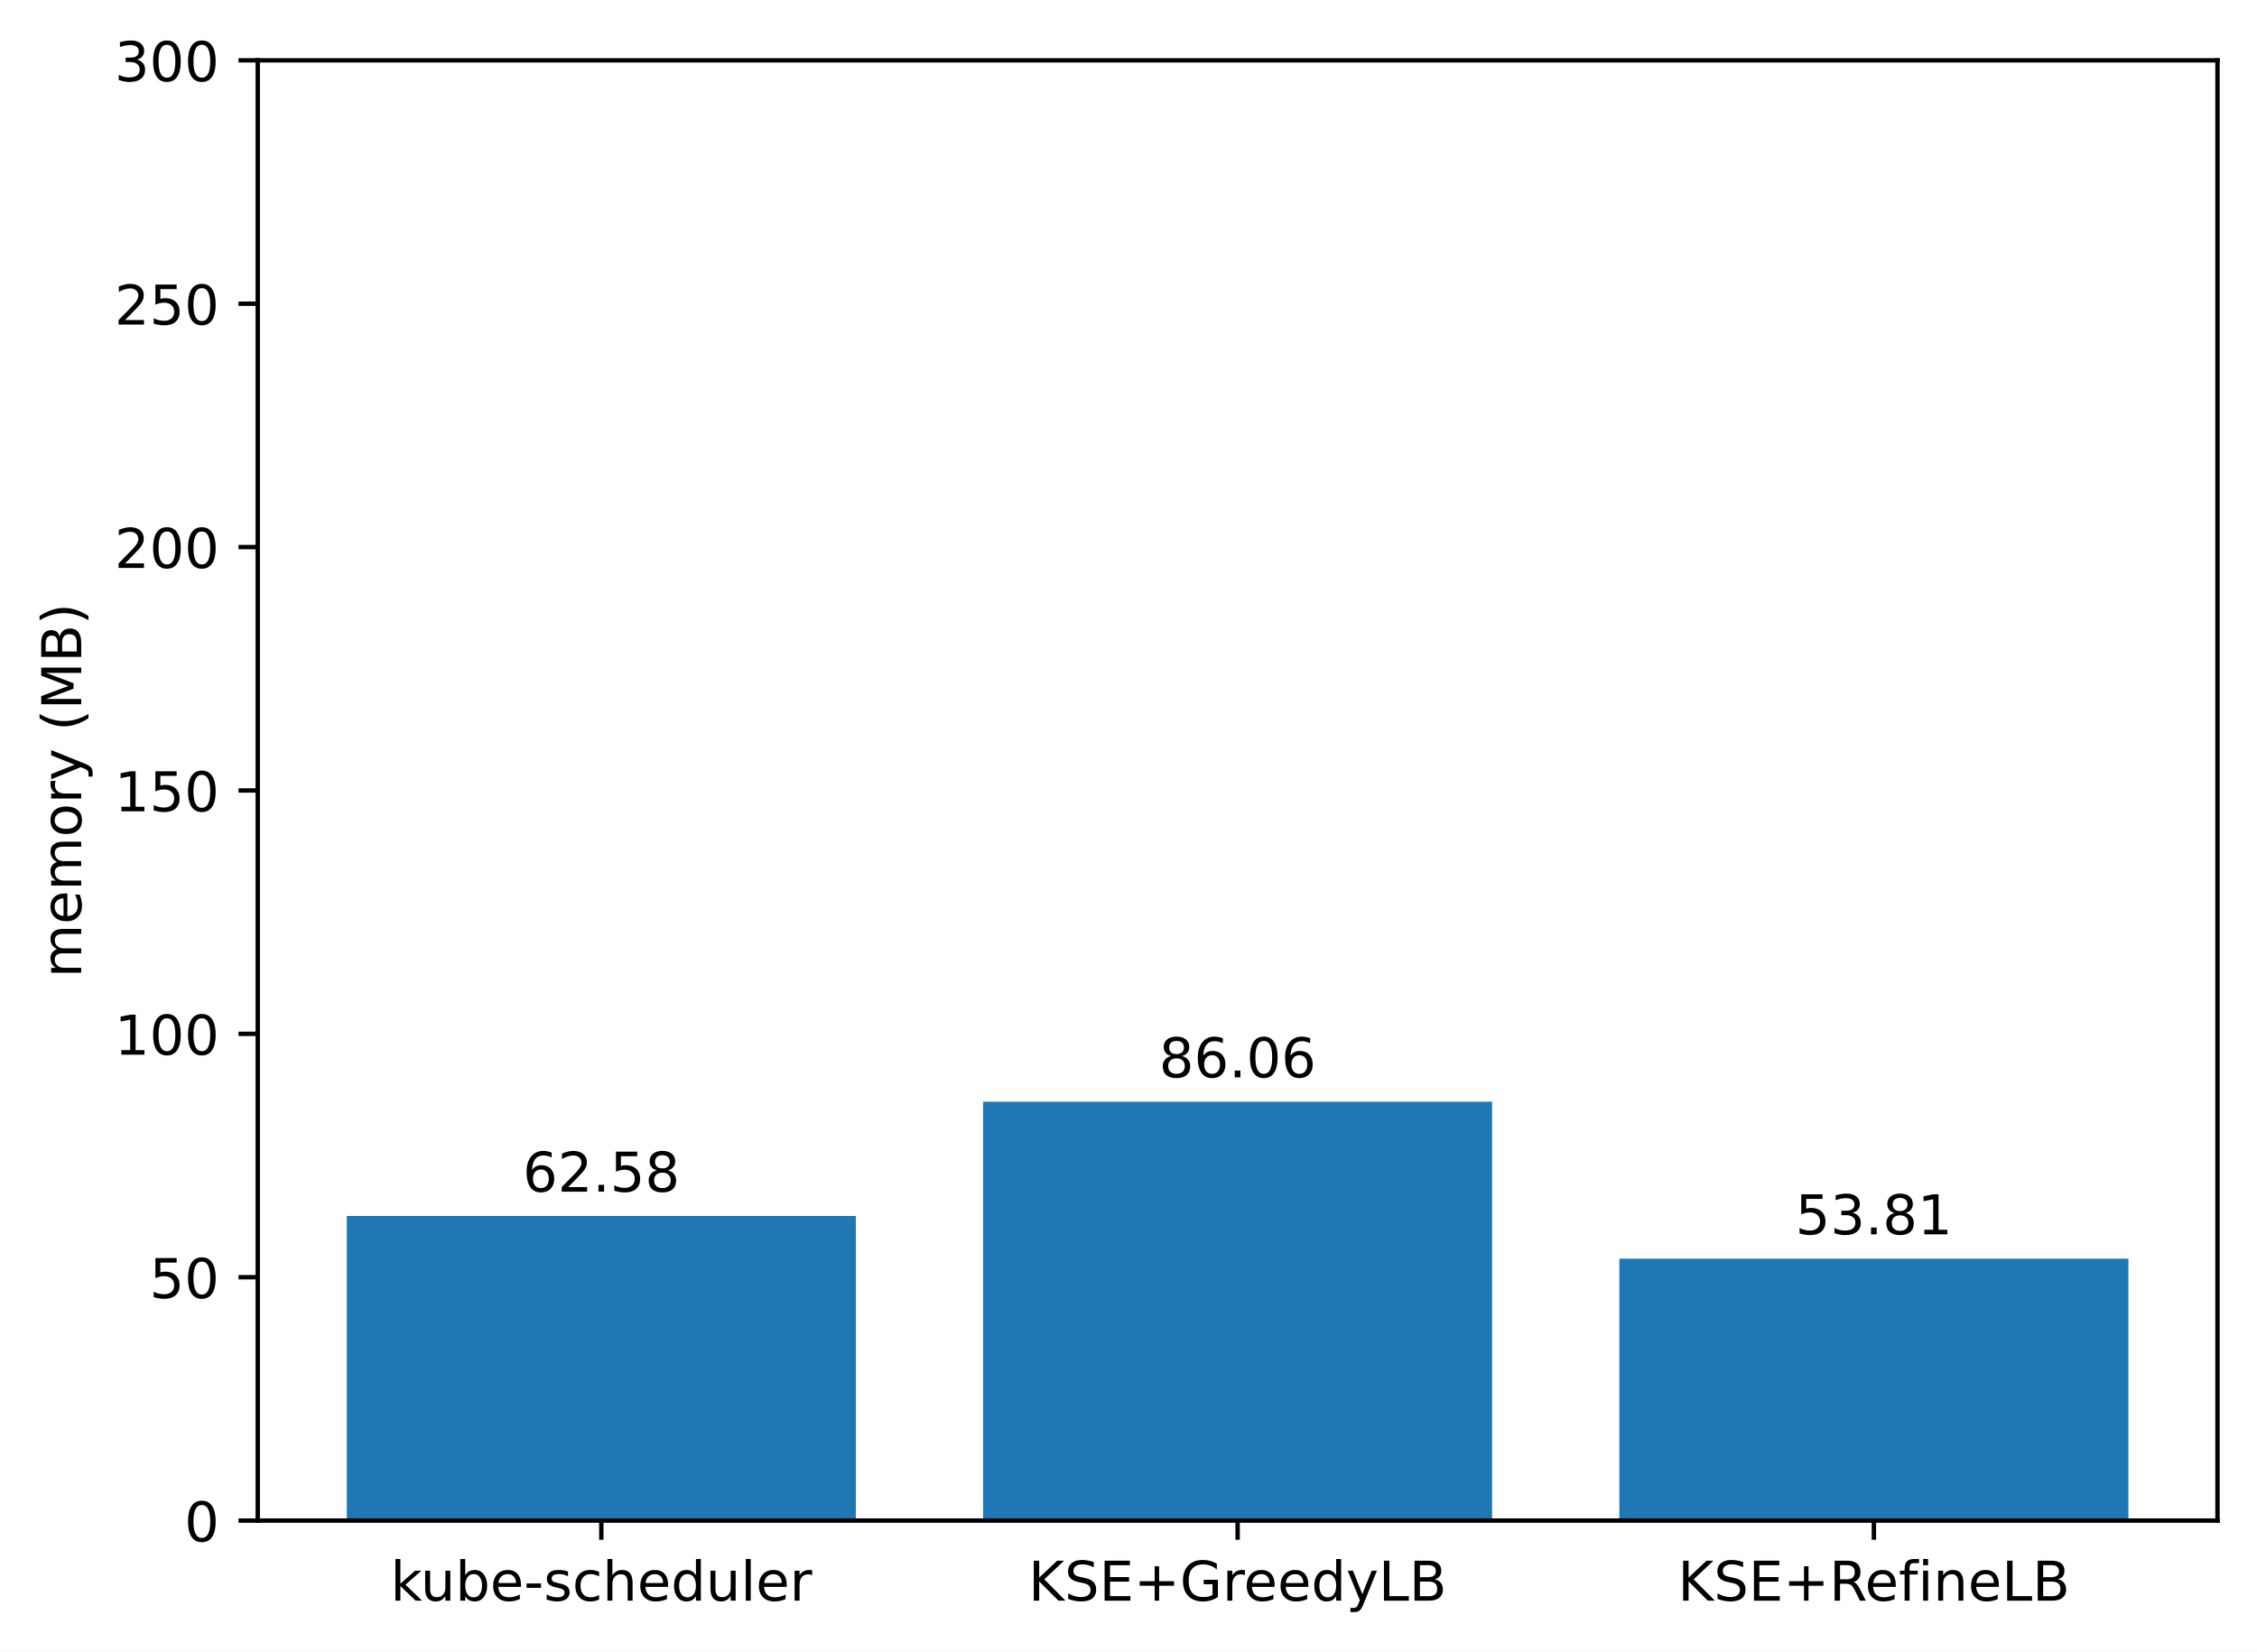
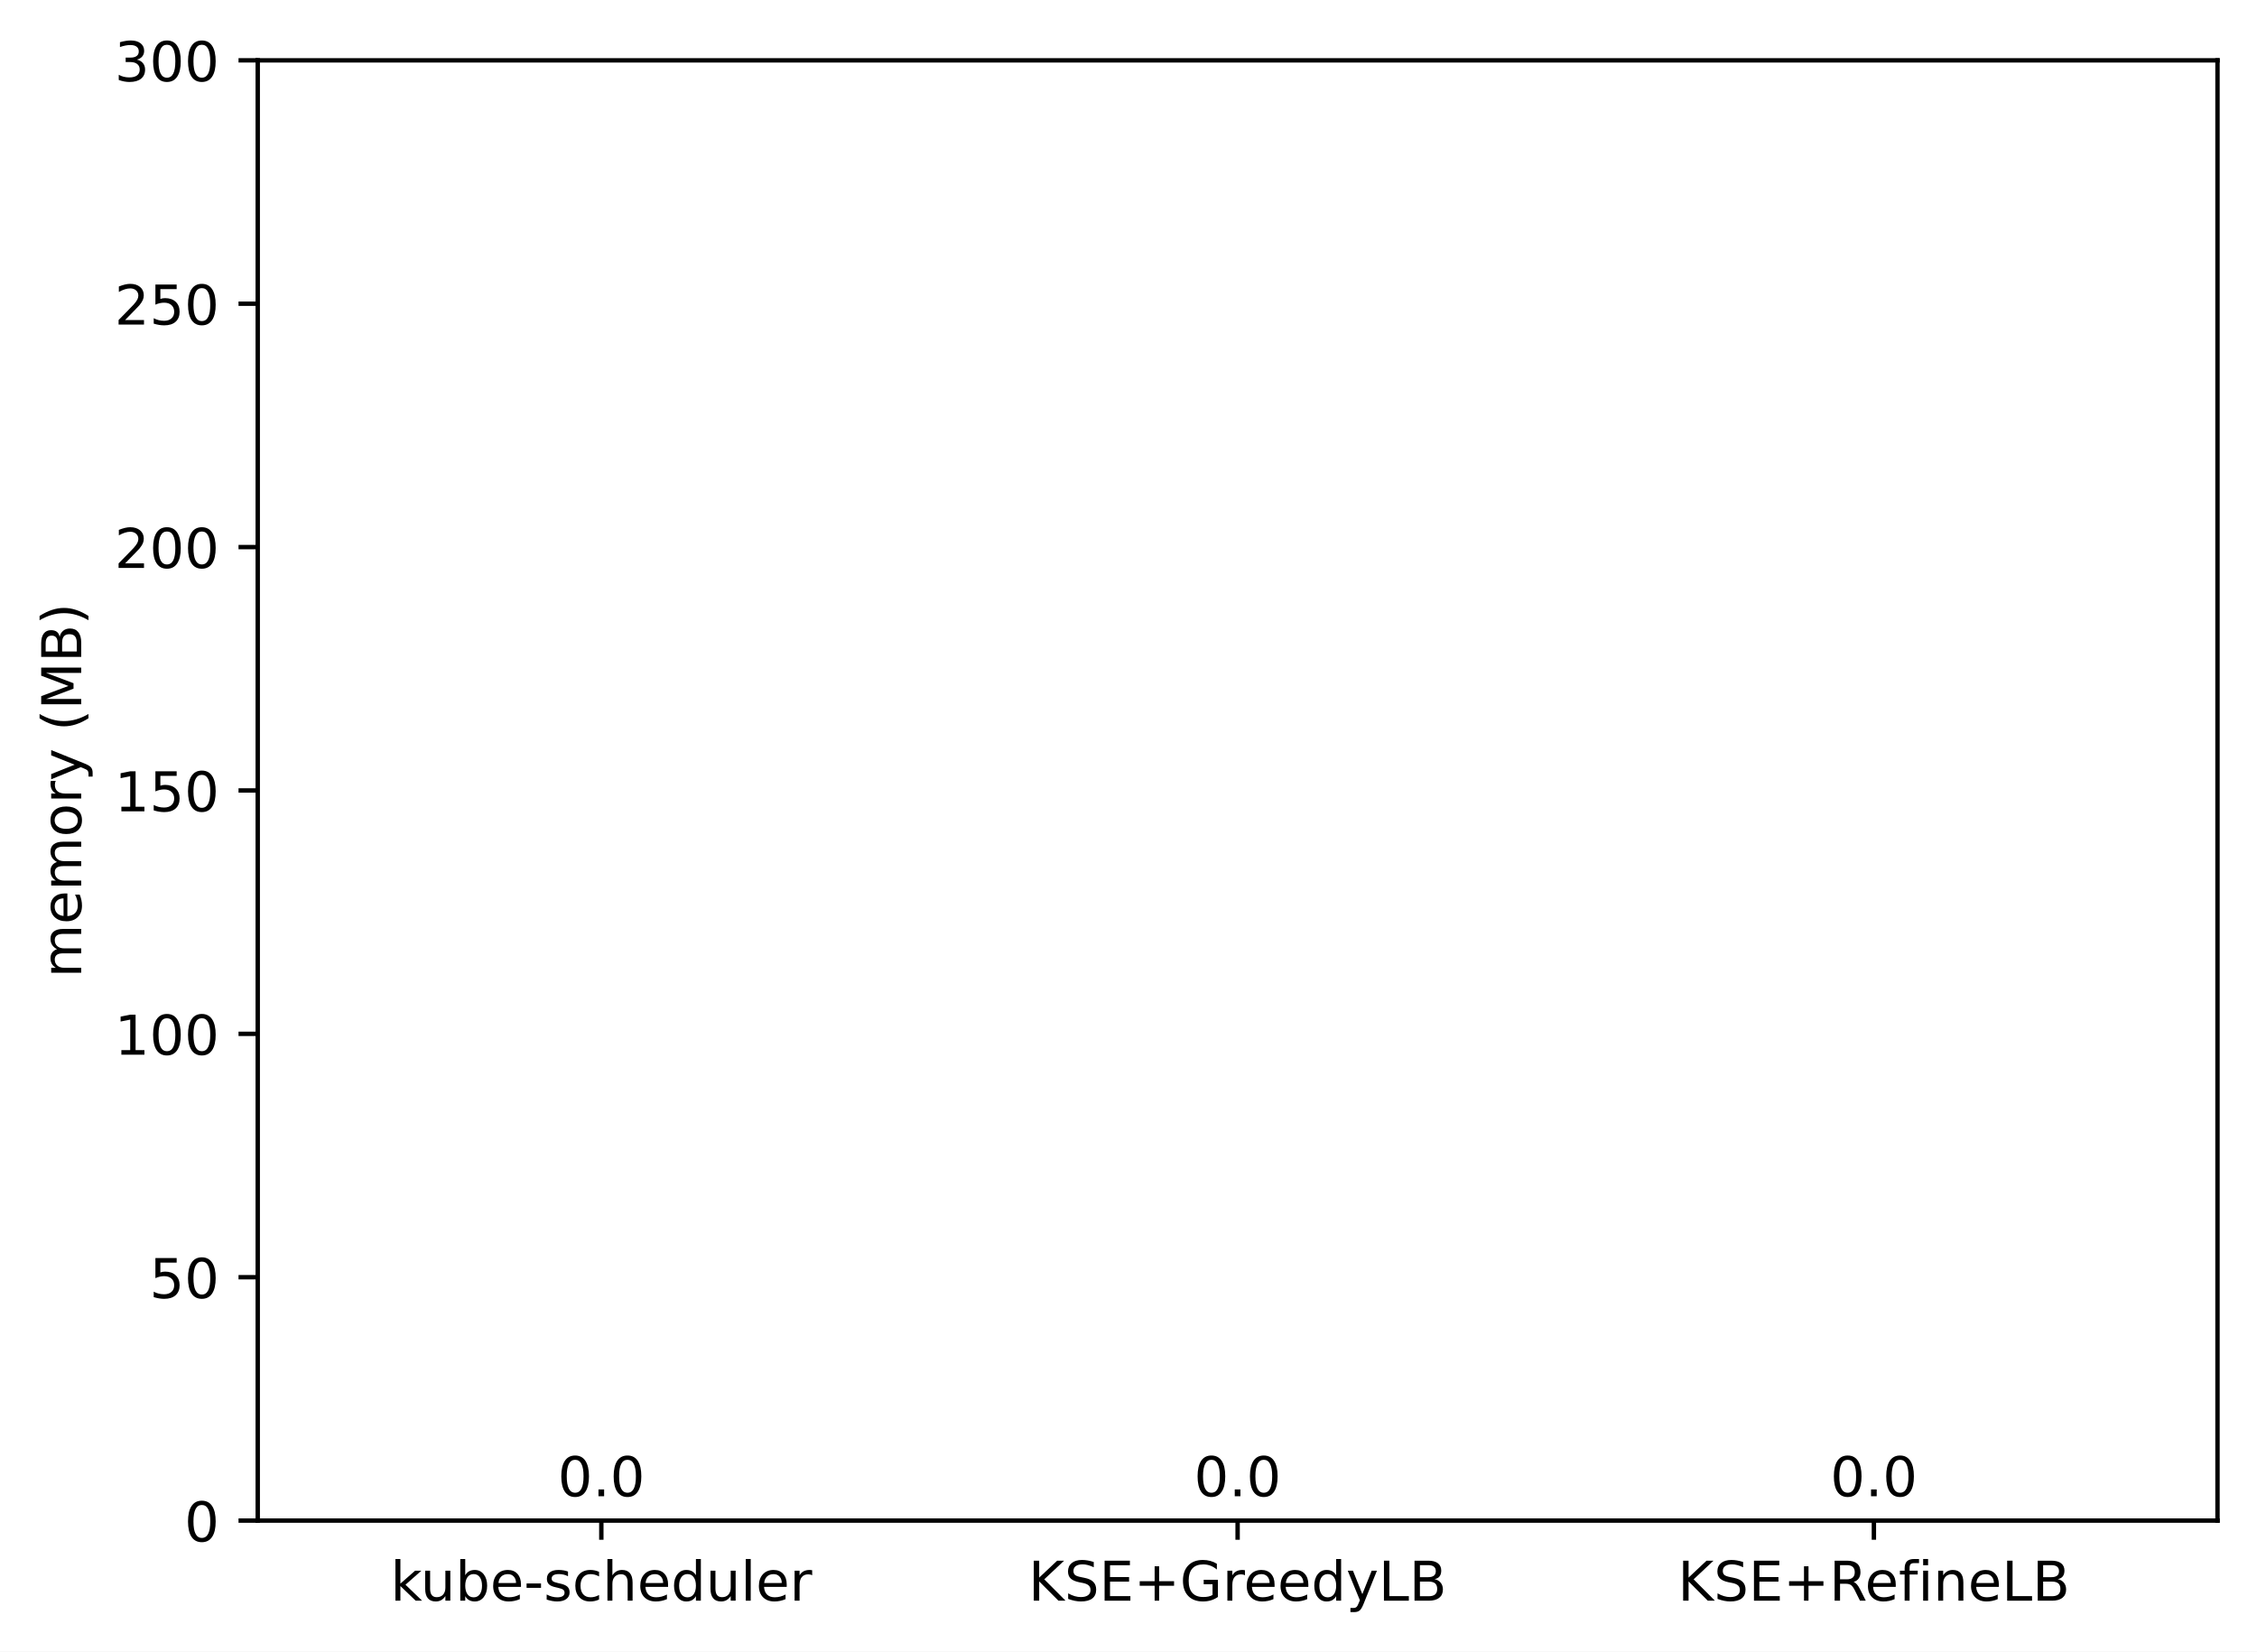
<svg xmlns="http://www.w3.org/2000/svg" xmlns:xlink="http://www.w3.org/1999/xlink" width="411.286pt" height="300.989pt" viewBox="0 0 411.286 300.989" version="1.1">
  <defs>
    <style type="text/css">*{stroke-linejoin: round; stroke-linecap: butt}</style>
  </defs>
  <g id="figure_1">
    <g id="patch_1">
      <path d="M 0 300.989  L 411.286 300.989  L 411.286 0  L 0 0  z " style="fill: #ffffff" />
    </g>
    <g id="axes_1">
      <g id="patch_2">
        <path d="M 46.966 277.111  L 404.086 277.111  L 404.086 10.999  L 46.966 10.999  z " style="fill: #ffffff" />
      </g>
      <g id="patch_3">
-         <path d="M 63.198 277.111  L 155.957 277.111  L 155.957 221.6  L 63.198 221.6  z " clip-path="url(#pfcec0448b6)" style="fill: #1f77b4" />
+         <path d="M 63.198 277.111  L 155.957 277.111  L 155.957 277.111  L 63.198 277.111  z " clip-path="url(#pf07152f486)" style="fill: #1f77b4" />
      </g>
      <g id="patch_4">
-         <path d="M 179.146 277.111  L 271.905 277.111  L 271.905 200.773  L 179.146 200.773  z " clip-path="url(#pfcec0448b6)" style="fill: #1f77b4" />
+         <path d="M 179.146 277.111  L 271.905 277.111  L 271.905 277.111  L 179.146 277.111  z " clip-path="url(#pf07152f486)" style="fill: #1f77b4" />
      </g>
      <g id="patch_5">
-         <path d="M 295.094 277.111  L 387.853 277.111  L 387.853 229.38  L 295.094 229.38  z " clip-path="url(#pfcec0448b6)" style="fill: #1f77b4" />
+         <path d="M 295.094 277.111  L 387.853 277.111  L 387.853 277.111  L 295.094 277.111  z " clip-path="url(#pf07152f486)" style="fill: #1f77b4" />
      </g>
      <g id="matplotlib.axis_1">
        <g id="xtick_1">
          <g id="line2d_1">
            <defs>
-               <path id="mf72d62eab0" d="M 0 0  L 0 3.5  " style="stroke: #000000; stroke-width: 0.8" />
+               <path id="mb4d53baa17" d="M 0 0  L 0 3.5  " style="stroke: #000000; stroke-width: 0.8" />
            </defs>
            <g>
-               <use xlink:href="#mf72d62eab0" x="109.578" y="277.111" style="stroke: #000000; stroke-width: 0.8" />
+               <use xlink:href="#mb4d53baa17" x="109.578" y="277.111" style="stroke: #000000; stroke-width: 0.8" />
            </g>
          </g>
          <g id="text_1">
            <g transform="translate(71.15179 291.7097)scale(0.1 -0.1)">
              <defs>
                <path id="DejaVuSans-6b" d="M 581 4863  L 1159 4863  L 1159 1991  L 2875 3500  L 3609 3500  L 1753 1863  L 3688 0  L 2938 0  L 1159 1709  L 1159 0  L 581 0  L 581 4863  z " transform="scale(0.015625)" />
                <path id="DejaVuSans-75" d="M 544 1381  L 544 3500  L 1119 3500  L 1119 1403  Q 1119 906 1312 657  Q 1506 409 1894 409  Q 2359 409 2629 706  Q 2900 1003 2900 1516  L 2900 3500  L 3475 3500  L 3475 0  L 2900 0  L 2900 538  Q 2691 219 2414 64  Q 2138 -91 1772 -91  Q 1169 -91 856 284  Q 544 659 544 1381  z M 1991 3584  L 1991 3584  z " transform="scale(0.015625)" />
                <path id="DejaVuSans-62" d="M 3116 1747  Q 3116 2381 2855 2742  Q 2594 3103 2138 3103  Q 1681 3103 1420 2742  Q 1159 2381 1159 1747  Q 1159 1113 1420 752  Q 1681 391 2138 391  Q 2594 391 2855 752  Q 3116 1113 3116 1747  z M 1159 2969  Q 1341 3281 1617 3432  Q 1894 3584 2278 3584  Q 2916 3584 3314 3078  Q 3713 2572 3713 1747  Q 3713 922 3314 415  Q 2916 -91 2278 -91  Q 1894 -91 1617 61  Q 1341 213 1159 525  L 1159 0  L 581 0  L 581 4863  L 1159 4863  L 1159 2969  z " transform="scale(0.015625)" />
                <path id="DejaVuSans-65" d="M 3597 1894  L 3597 1613  L 953 1613  Q 991 1019 1311 708  Q 1631 397 2203 397  Q 2534 397 2845 478  Q 3156 559 3463 722  L 3463 178  Q 3153 47 2828 -22  Q 2503 -91 2169 -91  Q 1331 -91 842 396  Q 353 884 353 1716  Q 353 2575 817 3079  Q 1281 3584 2069 3584  Q 2775 3584 3186 3129  Q 3597 2675 3597 1894  z M 3022 2063  Q 3016 2534 2758 2815  Q 2500 3097 2075 3097  Q 1594 3097 1305 2825  Q 1016 2553 972 2059  L 3022 2063  z " transform="scale(0.015625)" />
                <path id="DejaVuSans-2d" d="M 313 2009  L 1997 2009  L 1997 1497  L 313 1497  L 313 2009  z " transform="scale(0.015625)" />
                <path id="DejaVuSans-73" d="M 2834 3397  L 2834 2853  Q 2591 2978 2328 3040  Q 2066 3103 1784 3103  Q 1356 3103 1142 2972  Q 928 2841 928 2578  Q 928 2378 1081 2264  Q 1234 2150 1697 2047  L 1894 2003  Q 2506 1872 2764 1633  Q 3022 1394 3022 966  Q 3022 478 2636 193  Q 2250 -91 1575 -91  Q 1294 -91 989 -36  Q 684 19 347 128  L 347 722  Q 666 556 975 473  Q 1284 391 1588 391  Q 1994 391 2212 530  Q 2431 669 2431 922  Q 2431 1156 2273 1281  Q 2116 1406 1581 1522  L 1381 1569  Q 847 1681 609 1914  Q 372 2147 372 2553  Q 372 3047 722 3315  Q 1072 3584 1716 3584  Q 2034 3584 2315 3537  Q 2597 3491 2834 3397  z " transform="scale(0.015625)" />
                <path id="DejaVuSans-63" d="M 3122 3366  L 3122 2828  Q 2878 2963 2633 3030  Q 2388 3097 2138 3097  Q 1578 3097 1268 2742  Q 959 2388 959 1747  Q 959 1106 1268 751  Q 1578 397 2138 397  Q 2388 397 2633 464  Q 2878 531 3122 666  L 3122 134  Q 2881 22 2623 -34  Q 2366 -91 2075 -91  Q 1284 -91 818 406  Q 353 903 353 1747  Q 353 2603 823 3093  Q 1294 3584 2113 3584  Q 2378 3584 2631 3529  Q 2884 3475 3122 3366  z " transform="scale(0.015625)" />
                <path id="DejaVuSans-68" d="M 3513 2113  L 3513 0  L 2938 0  L 2938 2094  Q 2938 2591 2744 2837  Q 2550 3084 2163 3084  Q 1697 3084 1428 2787  Q 1159 2491 1159 1978  L 1159 0  L 581 0  L 581 4863  L 1159 4863  L 1159 2956  Q 1366 3272 1645 3428  Q 1925 3584 2291 3584  Q 2894 3584 3203 3211  Q 3513 2838 3513 2113  z " transform="scale(0.015625)" />
                <path id="DejaVuSans-64" d="M 2906 2969  L 2906 4863  L 3481 4863  L 3481 0  L 2906 0  L 2906 525  Q 2725 213 2448 61  Q 2172 -91 1784 -91  Q 1150 -91 751 415  Q 353 922 353 1747  Q 353 2572 751 3078  Q 1150 3584 1784 3584  Q 2172 3584 2448 3432  Q 2725 3281 2906 2969  z M 947 1747  Q 947 1113 1208 752  Q 1469 391 1925 391  Q 2381 391 2643 752  Q 2906 1113 2906 1747  Q 2906 2381 2643 2742  Q 2381 3103 1925 3103  Q 1469 3103 1208 2742  Q 947 2381 947 1747  z " transform="scale(0.015625)" />
                <path id="DejaVuSans-6c" d="M 603 4863  L 1178 4863  L 1178 0  L 603 0  L 603 4863  z " transform="scale(0.015625)" />
                <path id="DejaVuSans-72" d="M 2631 2963  Q 2534 3019 2420 3045  Q 2306 3072 2169 3072  Q 1681 3072 1420 2755  Q 1159 2438 1159 1844  L 1159 0  L 581 0  L 581 3500  L 1159 3500  L 1159 2956  Q 1341 3275 1631 3429  Q 1922 3584 2338 3584  Q 2397 3584 2469 3576  Q 2541 3569 2628 3553  L 2631 2963  z " transform="scale(0.015625)" />
              </defs>
              <use xlink:href="#DejaVuSans-6b" />
              <use xlink:href="#DejaVuSans-75" x="54.785" />
              <use xlink:href="#DejaVuSans-62" x="118.164" />
              <use xlink:href="#DejaVuSans-65" x="181.641" />
              <use xlink:href="#DejaVuSans-2d" x="243.164" />
              <use xlink:href="#DejaVuSans-73" x="279.248" />
              <use xlink:href="#DejaVuSans-63" x="331.348" />
              <use xlink:href="#DejaVuSans-68" x="386.328" />
              <use xlink:href="#DejaVuSans-65" x="449.707" />
              <use xlink:href="#DejaVuSans-64" x="511.23" />
              <use xlink:href="#DejaVuSans-75" x="574.707" />
              <use xlink:href="#DejaVuSans-6c" x="638.086" />
              <use xlink:href="#DejaVuSans-65" x="665.869" />
              <use xlink:href="#DejaVuSans-72" x="727.393" />
            </g>
          </g>
        </g>
        <g id="xtick_2">
          <g id="line2d_2">
            <g>
-               <use xlink:href="#mf72d62eab0" x="225.526" y="277.111" style="stroke: #000000; stroke-width: 0.8" />
+               <use xlink:href="#mb4d53baa17" x="225.526" y="277.111" style="stroke: #000000; stroke-width: 0.8" />
            </g>
          </g>
          <g id="text_2">
            <g transform="translate(187.403 291.7097)scale(0.1 -0.1)">
              <defs>
                <path id="DejaVuSans-4b" d="M 628 4666  L 1259 4666  L 1259 2694  L 3353 4666  L 4166 4666  L 1850 2491  L 4331 0  L 3500 0  L 1259 2247  L 1259 0  L 628 0  L 628 4666  z " transform="scale(0.015625)" />
                <path id="DejaVuSans-53" d="M 3425 4513  L 3425 3897  Q 3066 4069 2747 4153  Q 2428 4238 2131 4238  Q 1616 4238 1336 4038  Q 1056 3838 1056 3469  Q 1056 3159 1242 3001  Q 1428 2844 1947 2747  L 2328 2669  Q 3034 2534 3370 2195  Q 3706 1856 3706 1288  Q 3706 609 3251 259  Q 2797 -91 1919 -91  Q 1588 -91 1214 -16  Q 841 59 441 206  L 441 856  Q 825 641 1194 531  Q 1563 422 1919 422  Q 2459 422 2753 634  Q 3047 847 3047 1241  Q 3047 1584 2836 1778  Q 2625 1972 2144 2069  L 1759 2144  Q 1053 2284 737 2584  Q 422 2884 422 3419  Q 422 4038 858 4394  Q 1294 4750 2059 4750  Q 2388 4750 2728 4690  Q 3069 4631 3425 4513  z " transform="scale(0.015625)" />
                <path id="DejaVuSans-45" d="M 628 4666  L 3578 4666  L 3578 4134  L 1259 4134  L 1259 2753  L 3481 2753  L 3481 2222  L 1259 2222  L 1259 531  L 3634 531  L 3634 0  L 628 0  L 628 4666  z " transform="scale(0.015625)" />
                <path id="DejaVuSans-2b" d="M 2944 4013  L 2944 2272  L 4684 2272  L 4684 1741  L 2944 1741  L 2944 0  L 2419 0  L 2419 1741  L 678 1741  L 678 2272  L 2419 2272  L 2419 4013  L 2944 4013  z " transform="scale(0.015625)" />
                <path id="DejaVuSans-47" d="M 3809 666  L 3809 1919  L 2778 1919  L 2778 2438  L 4434 2438  L 4434 434  Q 4069 175 3628 42  Q 3188 -91 2688 -91  Q 1594 -91 976 548  Q 359 1188 359 2328  Q 359 3472 976 4111  Q 1594 4750 2688 4750  Q 3144 4750 3555 4637  Q 3966 4525 4313 4306  L 4313 3634  Q 3963 3931 3569 4081  Q 3175 4231 2741 4231  Q 1884 4231 1454 3753  Q 1025 3275 1025 2328  Q 1025 1384 1454 906  Q 1884 428 2741 428  Q 3075 428 3337 486  Q 3600 544 3809 666  z " transform="scale(0.015625)" />
                <path id="DejaVuSans-79" d="M 2059 -325  Q 1816 -950 1584 -1140  Q 1353 -1331 966 -1331  L 506 -1331  L 506 -850  L 844 -850  Q 1081 -850 1212 -737  Q 1344 -625 1503 -206  L 1606 56  L 191 3500  L 800 3500  L 1894 763  L 2988 3500  L 3597 3500  L 2059 -325  z " transform="scale(0.015625)" />
                <path id="DejaVuSans-4c" d="M 628 4666  L 1259 4666  L 1259 531  L 3531 531  L 3531 0  L 628 0  L 628 4666  z " transform="scale(0.015625)" />
                <path id="DejaVuSans-42" d="M 1259 2228  L 1259 519  L 2272 519  Q 2781 519 3026 730  Q 3272 941 3272 1375  Q 3272 1813 3026 2020  Q 2781 2228 2272 2228  L 1259 2228  z M 1259 4147  L 1259 2741  L 2194 2741  Q 2656 2741 2882 2914  Q 3109 3088 3109 3444  Q 3109 3797 2882 3972  Q 2656 4147 2194 4147  L 1259 4147  z M 628 4666  L 2241 4666  Q 2963 4666 3353 4366  Q 3744 4066 3744 3513  Q 3744 3084 3544 2831  Q 3344 2578 2956 2516  Q 3422 2416 3680 2098  Q 3938 1781 3938 1306  Q 3938 681 3513 340  Q 3088 0 2303 0  L 628 0  L 628 4666  z " transform="scale(0.015625)" />
              </defs>
              <use xlink:href="#DejaVuSans-4b" />
              <use xlink:href="#DejaVuSans-53" x="65.576" />
              <use xlink:href="#DejaVuSans-45" x="129.053" />
              <use xlink:href="#DejaVuSans-2b" x="192.236" />
              <use xlink:href="#DejaVuSans-47" x="276.025" />
              <use xlink:href="#DejaVuSans-72" x="353.516" />
              <use xlink:href="#DejaVuSans-65" x="392.379" />
              <use xlink:href="#DejaVuSans-65" x="453.902" />
              <use xlink:href="#DejaVuSans-64" x="515.426" />
              <use xlink:href="#DejaVuSans-79" x="578.902" />
              <use xlink:href="#DejaVuSans-4c" x="638.082" />
              <use xlink:href="#DejaVuSans-42" x="693.795" />
            </g>
          </g>
        </g>
        <g id="xtick_3">
          <g id="line2d_3">
            <g>
-               <use xlink:href="#mf72d62eab0" x="341.474" y="277.111" style="stroke: #000000; stroke-width: 0.8" />
+               <use xlink:href="#mb4d53baa17" x="341.474" y="277.111" style="stroke: #000000; stroke-width: 0.8" />
            </g>
          </g>
          <g id="text_3">
            <g transform="translate(305.7346 291.7097)scale(0.1 -0.1)">
              <defs>
                <path id="DejaVuSans-52" d="M 2841 2188  Q 3044 2119 3236 1894  Q 3428 1669 3622 1275  L 4263 0  L 3584 0  L 2988 1197  Q 2756 1666 2539 1819  Q 2322 1972 1947 1972  L 1259 1972  L 1259 0  L 628 0  L 628 4666  L 2053 4666  Q 2853 4666 3247 4331  Q 3641 3997 3641 3322  Q 3641 2881 3436 2590  Q 3231 2300 2841 2188  z M 1259 4147  L 1259 2491  L 2053 2491  Q 2509 2491 2742 2702  Q 2975 2913 2975 3322  Q 2975 3731 2742 3939  Q 2509 4147 2053 4147  L 1259 4147  z " transform="scale(0.015625)" />
                <path id="DejaVuSans-66" d="M 2375 4863  L 2375 4384  L 1825 4384  Q 1516 4384 1395 4259  Q 1275 4134 1275 3809  L 1275 3500  L 2222 3500  L 2222 3053  L 1275 3053  L 1275 0  L 697 0  L 697 3053  L 147 3053  L 147 3500  L 697 3500  L 697 3744  Q 697 4328 969 4595  Q 1241 4863 1831 4863  L 2375 4863  z " transform="scale(0.015625)" />
                <path id="DejaVuSans-69" d="M 603 3500  L 1178 3500  L 1178 0  L 603 0  L 603 3500  z M 603 4863  L 1178 4863  L 1178 4134  L 603 4134  L 603 4863  z " transform="scale(0.015625)" />
                <path id="DejaVuSans-6e" d="M 3513 2113  L 3513 0  L 2938 0  L 2938 2094  Q 2938 2591 2744 2837  Q 2550 3084 2163 3084  Q 1697 3084 1428 2787  Q 1159 2491 1159 1978  L 1159 0  L 581 0  L 581 3500  L 1159 3500  L 1159 2956  Q 1366 3272 1645 3428  Q 1925 3584 2291 3584  Q 2894 3584 3203 3211  Q 3513 2838 3513 2113  z " transform="scale(0.015625)" />
              </defs>
              <use xlink:href="#DejaVuSans-4b" />
              <use xlink:href="#DejaVuSans-53" x="65.576" />
              <use xlink:href="#DejaVuSans-45" x="129.053" />
              <use xlink:href="#DejaVuSans-2b" x="192.236" />
              <use xlink:href="#DejaVuSans-52" x="276.025" />
              <use xlink:href="#DejaVuSans-65" x="341.008" />
              <use xlink:href="#DejaVuSans-66" x="402.531" />
              <use xlink:href="#DejaVuSans-69" x="437.736" />
              <use xlink:href="#DejaVuSans-6e" x="465.52" />
              <use xlink:href="#DejaVuSans-65" x="528.898" />
              <use xlink:href="#DejaVuSans-4c" x="590.422" />
              <use xlink:href="#DejaVuSans-42" x="646.135" />
            </g>
          </g>
        </g>
      </g>
      <g id="matplotlib.axis_2">
        <g id="ytick_1">
          <g id="line2d_4">
            <defs>
-               <path id="m81173a7a98" d="M 0 0  L -3.5 0  " style="stroke: #000000; stroke-width: 0.8" />
+               <path id="mea8379bef0" d="M 0 0  L -3.5 0  " style="stroke: #000000; stroke-width: 0.8" />
            </defs>
            <g>
-               <use xlink:href="#m81173a7a98" x="46.966" y="277.111" style="stroke: #000000; stroke-width: 0.8" />
+               <use xlink:href="#mea8379bef0" x="46.966" y="277.111" style="stroke: #000000; stroke-width: 0.8" />
            </g>
          </g>
          <g id="text_4">
            <g transform="translate(33.60312 280.9104)scale(0.1 -0.1)">
              <defs>
                <path id="DejaVuSans-30" d="M 2034 4250  Q 1547 4250 1301 3770  Q 1056 3291 1056 2328  Q 1056 1369 1301 889  Q 1547 409 2034 409  Q 2525 409 2770 889  Q 3016 1369 3016 2328  Q 3016 3291 2770 3770  Q 2525 4250 2034 4250  z M 2034 4750  Q 2819 4750 3233 4129  Q 3647 3509 3647 2328  Q 3647 1150 3233 529  Q 2819 -91 2034 -91  Q 1250 -91 836 529  Q 422 1150 422 2328  Q 422 3509 836 4129  Q 1250 4750 2034 4750  z " transform="scale(0.015625)" />
              </defs>
              <use xlink:href="#DejaVuSans-30" />
            </g>
          </g>
        </g>
        <g id="ytick_2">
          <g id="line2d_5">
            <g>
-               <use xlink:href="#m81173a7a98" x="46.966" y="232.759" style="stroke: #000000; stroke-width: 0.8" />
+               <use xlink:href="#mea8379bef0" x="46.966" y="232.759" style="stroke: #000000; stroke-width: 0.8" />
            </g>
          </g>
          <g id="text_5">
            <g transform="translate(27.24063 236.5584)scale(0.1 -0.1)">
              <defs>
                <path id="DejaVuSans-35" d="M 691 4666  L 3169 4666  L 3169 4134  L 1269 4134  L 1269 2991  Q 1406 3038 1543 3061  Q 1681 3084 1819 3084  Q 2600 3084 3056 2656  Q 3513 2228 3513 1497  Q 3513 744 3044 326  Q 2575 -91 1722 -91  Q 1428 -91 1123 -41  Q 819 9 494 109  L 494 744  Q 775 591 1075 516  Q 1375 441 1709 441  Q 2250 441 2565 725  Q 2881 1009 2881 1497  Q 2881 1984 2565 2268  Q 2250 2553 1709 2553  Q 1456 2553 1204 2497  Q 953 2441 691 2322  L 691 4666  z " transform="scale(0.015625)" />
              </defs>
              <use xlink:href="#DejaVuSans-35" />
              <use xlink:href="#DejaVuSans-30" x="63.623" />
            </g>
          </g>
        </g>
        <g id="ytick_3">
          <g id="line2d_6">
            <g>
-               <use xlink:href="#m81173a7a98" x="46.966" y="188.407" style="stroke: #000000; stroke-width: 0.8" />
+               <use xlink:href="#mea8379bef0" x="46.966" y="188.407" style="stroke: #000000; stroke-width: 0.8" />
            </g>
          </g>
          <g id="text_6">
            <g transform="translate(20.87813 192.2064)scale(0.1 -0.1)">
              <defs>
                <path id="DejaVuSans-31" d="M 794 531  L 1825 531  L 1825 4091  L 703 3866  L 703 4441  L 1819 4666  L 2450 4666  L 2450 531  L 3481 531  L 3481 0  L 794 0  L 794 531  z " transform="scale(0.015625)" />
              </defs>
              <use xlink:href="#DejaVuSans-31" />
              <use xlink:href="#DejaVuSans-30" x="63.623" />
              <use xlink:href="#DejaVuSans-30" x="127.246" />
            </g>
          </g>
        </g>
        <g id="ytick_4">
          <g id="line2d_7">
            <g>
-               <use xlink:href="#m81173a7a98" x="46.966" y="144.055" style="stroke: #000000; stroke-width: 0.8" />
+               <use xlink:href="#mea8379bef0" x="46.966" y="144.055" style="stroke: #000000; stroke-width: 0.8" />
            </g>
          </g>
          <g id="text_7">
            <g transform="translate(20.87813 147.8544)scale(0.1 -0.1)">
              <use xlink:href="#DejaVuSans-31" />
              <use xlink:href="#DejaVuSans-35" x="63.623" />
              <use xlink:href="#DejaVuSans-30" x="127.246" />
            </g>
          </g>
        </g>
        <g id="ytick_5">
          <g id="line2d_8">
            <g>
-               <use xlink:href="#m81173a7a98" x="46.966" y="99.703" style="stroke: #000000; stroke-width: 0.8" />
+               <use xlink:href="#mea8379bef0" x="46.966" y="99.703" style="stroke: #000000; stroke-width: 0.8" />
            </g>
          </g>
          <g id="text_8">
            <g transform="translate(20.87813 103.5024)scale(0.1 -0.1)">
              <defs>
                <path id="DejaVuSans-32" d="M 1228 531  L 3431 531  L 3431 0  L 469 0  L 469 531  Q 828 903 1448 1529  Q 2069 2156 2228 2338  Q 2531 2678 2651 2914  Q 2772 3150 2772 3378  Q 2772 3750 2511 3984  Q 2250 4219 1831 4219  Q 1534 4219 1204 4116  Q 875 4013 500 3803  L 500 4441  Q 881 4594 1212 4672  Q 1544 4750 1819 4750  Q 2544 4750 2975 4387  Q 3406 4025 3406 3419  Q 3406 3131 3298 2873  Q 3191 2616 2906 2266  Q 2828 2175 2409 1742  Q 1991 1309 1228 531  z " transform="scale(0.015625)" />
              </defs>
              <use xlink:href="#DejaVuSans-32" />
              <use xlink:href="#DejaVuSans-30" x="63.623" />
              <use xlink:href="#DejaVuSans-30" x="127.246" />
            </g>
          </g>
        </g>
        <g id="ytick_6">
          <g id="line2d_9">
            <g>
-               <use xlink:href="#m81173a7a98" x="46.966" y="55.351" style="stroke: #000000; stroke-width: 0.8" />
+               <use xlink:href="#mea8379bef0" x="46.966" y="55.351" style="stroke: #000000; stroke-width: 0.8" />
            </g>
          </g>
          <g id="text_9">
            <g transform="translate(20.87813 59.15044)scale(0.1 -0.1)">
              <use xlink:href="#DejaVuSans-32" />
              <use xlink:href="#DejaVuSans-35" x="63.623" />
              <use xlink:href="#DejaVuSans-30" x="127.246" />
            </g>
          </g>
        </g>
        <g id="ytick_7">
          <g id="line2d_10">
            <g>
-               <use xlink:href="#m81173a7a98" x="46.966" y="10.999" style="stroke: #000000; stroke-width: 0.8" />
+               <use xlink:href="#mea8379bef0" x="46.966" y="10.999" style="stroke: #000000; stroke-width: 0.8" />
            </g>
          </g>
          <g id="text_10">
            <g transform="translate(20.87813 14.79844)scale(0.1 -0.1)">
              <defs>
                <path id="DejaVuSans-33" d="M 2597 2516  Q 3050 2419 3304 2112  Q 3559 1806 3559 1356  Q 3559 666 3084 287  Q 2609 -91 1734 -91  Q 1441 -91 1130 -33  Q 819 25 488 141  L 488 750  Q 750 597 1062 519  Q 1375 441 1716 441  Q 2309 441 2620 675  Q 2931 909 2931 1356  Q 2931 1769 2642 2001  Q 2353 2234 1838 2234  L 1294 2234  L 1294 2753  L 1863 2753  Q 2328 2753 2575 2939  Q 2822 3125 2822 3475  Q 2822 3834 2567 4026  Q 2313 4219 1838 4219  Q 1578 4219 1281 4162  Q 984 4106 628 3988  L 628 4550  Q 988 4650 1302 4700  Q 1616 4750 1894 4750  Q 2613 4750 3031 4423  Q 3450 4097 3450 3541  Q 3450 3153 3228 2886  Q 3006 2619 2597 2516  z " transform="scale(0.015625)" />
              </defs>
              <use xlink:href="#DejaVuSans-33" />
              <use xlink:href="#DejaVuSans-30" x="63.623" />
              <use xlink:href="#DejaVuSans-30" x="127.246" />
            </g>
          </g>
        </g>
        <g id="text_11">
          <g transform="translate(14.79844 178.1818)rotate(-90)scale(0.1 -0.1)">
            <defs>
              <path id="DejaVuSans-6d" d="M 3328 2828  Q 3544 3216 3844 3400  Q 4144 3584 4550 3584  Q 5097 3584 5394 3201  Q 5691 2819 5691 2113  L 5691 0  L 5113 0  L 5113 2094  Q 5113 2597 4934 2840  Q 4756 3084 4391 3084  Q 3944 3084 3684 2787  Q 3425 2491 3425 1978  L 3425 0  L 2847 0  L 2847 2094  Q 2847 2600 2669 2842  Q 2491 3084 2119 3084  Q 1678 3084 1418 2786  Q 1159 2488 1159 1978  L 1159 0  L 581 0  L 581 3500  L 1159 3500  L 1159 2956  Q 1356 3278 1631 3431  Q 1906 3584 2284 3584  Q 2666 3584 2933 3390  Q 3200 3197 3328 2828  z " transform="scale(0.015625)" />
              <path id="DejaVuSans-6f" d="M 1959 3097  Q 1497 3097 1228 2736  Q 959 2375 959 1747  Q 959 1119 1226 758  Q 1494 397 1959 397  Q 2419 397 2687 759  Q 2956 1122 2956 1747  Q 2956 2369 2687 2733  Q 2419 3097 1959 3097  z M 1959 3584  Q 2709 3584 3137 3096  Q 3566 2609 3566 1747  Q 3566 888 3137 398  Q 2709 -91 1959 -91  Q 1206 -91 779 398  Q 353 888 353 1747  Q 353 2609 779 3096  Q 1206 3584 1959 3584  z " transform="scale(0.015625)" />
              <path id="DejaVuSans-20" transform="scale(0.015625)" />
              <path id="DejaVuSans-28" d="M 1984 4856  Q 1566 4138 1362 3434  Q 1159 2731 1159 2009  Q 1159 1288 1364 580  Q 1569 -128 1984 -844  L 1484 -844  Q 1016 -109 783 600  Q 550 1309 550 2009  Q 550 2706 781 3412  Q 1013 4119 1484 4856  L 1984 4856  z " transform="scale(0.015625)" />
              <path id="DejaVuSans-4d" d="M 628 4666  L 1569 4666  L 2759 1491  L 3956 4666  L 4897 4666  L 4897 0  L 4281 0  L 4281 4097  L 3078 897  L 2444 897  L 1241 4097  L 1241 0  L 628 0  L 628 4666  z " transform="scale(0.015625)" />
              <path id="DejaVuSans-29" d="M 513 4856  L 1013 4856  Q 1481 4119 1714 3412  Q 1947 2706 1947 2009  Q 1947 1309 1714 600  Q 1481 -109 1013 -844  L 513 -844  Q 928 -128 1133 580  Q 1338 1288 1338 2009  Q 1338 2731 1133 3434  Q 928 4138 513 4856  z " transform="scale(0.015625)" />
            </defs>
            <use xlink:href="#DejaVuSans-6d" />
            <use xlink:href="#DejaVuSans-65" x="97.412" />
            <use xlink:href="#DejaVuSans-6d" x="158.936" />
            <use xlink:href="#DejaVuSans-6f" x="256.348" />
            <use xlink:href="#DejaVuSans-72" x="317.529" />
            <use xlink:href="#DejaVuSans-79" x="358.643" />
            <use xlink:href="#DejaVuSans-20" x="417.822" />
            <use xlink:href="#DejaVuSans-28" x="449.609" />
            <use xlink:href="#DejaVuSans-4d" x="488.623" />
            <use xlink:href="#DejaVuSans-42" x="574.902" />
            <use xlink:href="#DejaVuSans-29" x="643.506" />
          </g>
        </g>
      </g>
      <g id="patch_6">
        <path d="M 46.966 277.111  L 46.966 10.999  " style="fill: none; stroke: #000000; stroke-width: 0.8; stroke-linejoin: miter; stroke-linecap: square" />
      </g>
      <g id="patch_7">
        <path d="M 404.086 277.111  L 404.086 10.999  " style="fill: none; stroke: #000000; stroke-width: 0.8; stroke-linejoin: miter; stroke-linecap: square" />
      </g>
      <g id="patch_8">
        <path d="M 46.966 277.111  L 404.086 277.111  " style="fill: none; stroke: #000000; stroke-width: 0.8; stroke-linejoin: miter; stroke-linecap: square" />
      </g>
      <g id="patch_9">
        <path d="M 46.966 10.999  L 404.086 10.999  " style="fill: none; stroke: #000000; stroke-width: 0.8; stroke-linejoin: miter; stroke-linecap: square" />
      </g>
      <g id="text_12">
-         <g transform="translate(95.26351 217.1651)scale(0.1 -0.1)">
+         <g transform="translate(101.626 272.676)scale(0.1 -0.1)">
          <defs>
-             <path id="DejaVuSans-36" d="M 2113 2584  Q 1688 2584 1439 2293  Q 1191 2003 1191 1497  Q 1191 994 1439 701  Q 1688 409 2113 409  Q 2538 409 2786 701  Q 3034 994 3034 1497  Q 3034 2003 2786 2293  Q 2538 2584 2113 2584  z M 3366 4563  L 3366 3988  Q 3128 4100 2886 4159  Q 2644 4219 2406 4219  Q 1781 4219 1451 3797  Q 1122 3375 1075 2522  Q 1259 2794 1537 2939  Q 1816 3084 2150 3084  Q 2853 3084 3261 2657  Q 3669 2231 3669 1497  Q 3669 778 3244 343  Q 2819 -91 2113 -91  Q 1303 -91 875 529  Q 447 1150 447 2328  Q 447 3434 972 4092  Q 1497 4750 2381 4750  Q 2619 4750 2861 4703  Q 3103 4656 3366 4563  z " transform="scale(0.015625)" />
            <path id="DejaVuSans-2e" d="M 684 794  L 1344 794  L 1344 0  L 684 0  L 684 794  z " transform="scale(0.015625)" />
-             <path id="DejaVuSans-38" d="M 2034 2216  Q 1584 2216 1326 1975  Q 1069 1734 1069 1313  Q 1069 891 1326 650  Q 1584 409 2034 409  Q 2484 409 2743 651  Q 3003 894 3003 1313  Q 3003 1734 2745 1975  Q 2488 2216 2034 2216  z M 1403 2484  Q 997 2584 770 2862  Q 544 3141 544 3541  Q 544 4100 942 4425  Q 1341 4750 2034 4750  Q 2731 4750 3128 4425  Q 3525 4100 3525 3541  Q 3525 3141 3298 2862  Q 3072 2584 2669 2484  Q 3125 2378 3379 2068  Q 3634 1759 3634 1313  Q 3634 634 3220 271  Q 2806 -91 2034 -91  Q 1263 -91 848 271  Q 434 634 434 1313  Q 434 1759 690 2068  Q 947 2378 1403 2484  z M 1172 3481  Q 1172 3119 1398 2916  Q 1625 2713 2034 2713  Q 2441 2713 2670 2916  Q 2900 3119 2900 3481  Q 2900 3844 2670 4047  Q 2441 4250 2034 4250  Q 1625 4250 1398 4047  Q 1172 3844 1172 3481  z " transform="scale(0.015625)" />
          </defs>
-           <use xlink:href="#DejaVuSans-36" />
-           <use xlink:href="#DejaVuSans-32" x="63.623" />
-           <use xlink:href="#DejaVuSans-2e" x="127.246" />
-           <use xlink:href="#DejaVuSans-35" x="159.033" />
-           <use xlink:href="#DejaVuSans-38" x="222.656" />
+           <use xlink:href="#DejaVuSans-30" />
+           <use xlink:href="#DejaVuSans-2e" x="63.623" />
+           <use xlink:href="#DejaVuSans-30" x="95.41" />
        </g>
      </g>
      <g id="text_13">
-         <g transform="translate(211.2116 196.3374)scale(0.1 -0.1)">
-           <use xlink:href="#DejaVuSans-38" />
-           <use xlink:href="#DejaVuSans-36" x="63.623" />
-           <use xlink:href="#DejaVuSans-2e" x="127.246" />
-           <use xlink:href="#DejaVuSans-30" x="159.033" />
-           <use xlink:href="#DejaVuSans-36" x="222.656" />
+         <g transform="translate(217.5741 272.676)scale(0.1 -0.1)">
+           <use xlink:href="#DejaVuSans-30" />
+           <use xlink:href="#DejaVuSans-2e" x="63.623" />
+           <use xlink:href="#DejaVuSans-30" x="95.41" />
        </g>
      </g>
      <g id="text_14">
-         <g transform="translate(327.1596 224.9444)scale(0.1 -0.1)">
-           <use xlink:href="#DejaVuSans-35" />
-           <use xlink:href="#DejaVuSans-33" x="63.623" />
-           <use xlink:href="#DejaVuSans-2e" x="127.246" />
-           <use xlink:href="#DejaVuSans-38" x="159.033" />
-           <use xlink:href="#DejaVuSans-31" x="222.656" />
+         <g transform="translate(333.5221 272.676)scale(0.1 -0.1)">
+           <use xlink:href="#DejaVuSans-30" />
+           <use xlink:href="#DejaVuSans-2e" x="63.623" />
+           <use xlink:href="#DejaVuSans-30" x="95.41" />
        </g>
      </g>
    </g>
  </g>
  <defs>
-     <clipPath id="pfcec0448b6">
+     <clipPath id="pf07152f486">
      <rect x="46.966" y="10.999" width="357.12" height="266.112" />
    </clipPath>
  </defs>
</svg>
